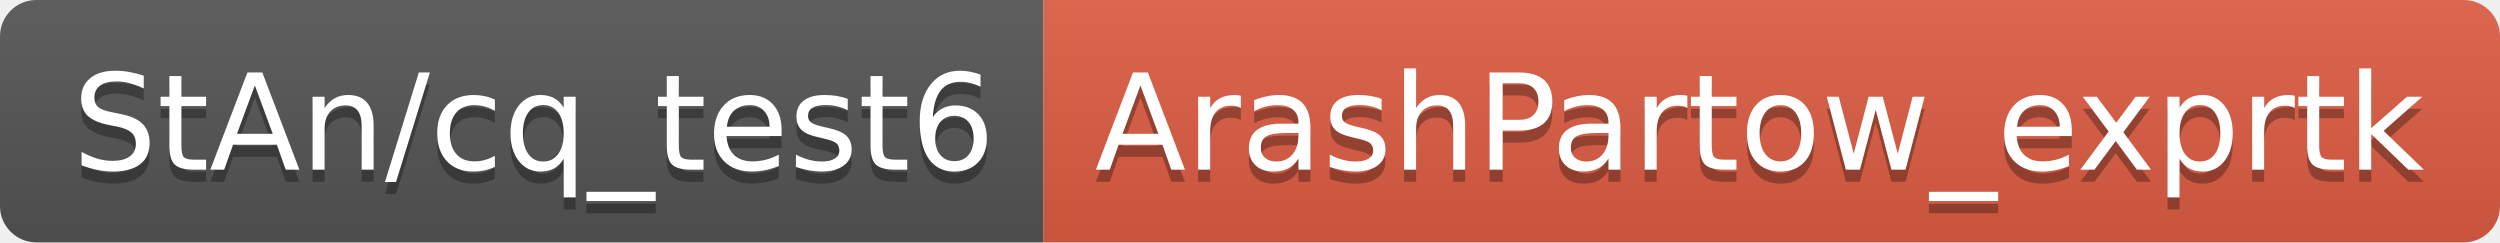
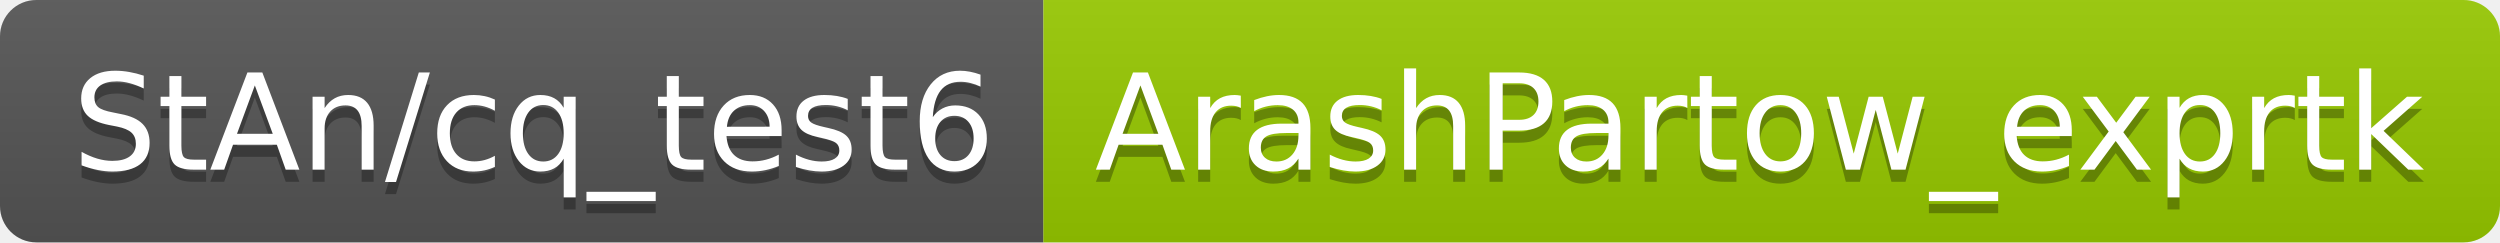
<svg xmlns="http://www.w3.org/2000/svg" height="20" width="206.3">
  <linearGradient id="smooth" x2="0" y2="100%">
    <stop offset="0" stop-color="#bbb" stop-opacity=".1" />
    <stop offset="1" stop-opacity=".1" />
  </linearGradient>
  <clipPath id="round">
    <rect fill="#fff" height="20" rx="3" width="206.3" />
  </clipPath>
  <g clip-path="url(#round)">
    <rect fill="#555" height="20" width="86.1" />
-     <rect fill="#e05d44" height="20" width="120.2" x="86.1" />
+     <rect fill="#97CA00" height="20" width="120.2" x="86.1" />
    <rect fill="url(#smooth)" height="20" width="206.3" />
  </g>
  <g fill="#fff" font-family="DejaVu Sans,Verdana,Geneva,sans-serif" font-size="110" text-anchor="middle">
    <text fill="#010101" fill-opacity=".3" lengthAdjust="spacing" textLength="761.0" transform="scale(0.1)" x="440.5" y="150">StAn/cq_test6</text>
    <text lengthAdjust="spacing" textLength="761.0" transform="scale(0.1)" x="440.5" y="140">StAn/cq_test6</text>
    <text fill="#010101" fill-opacity=".3" lengthAdjust="spacing" textLength="1102.0" transform="scale(0.1)" x="1452.0" y="150">ArashPartow_exprtk</text>
    <text lengthAdjust="spacing" textLength="1102.0" transform="scale(0.1)" x="1452.0" y="140">ArashPartow_exprtk</text>
  </g>
</svg>
